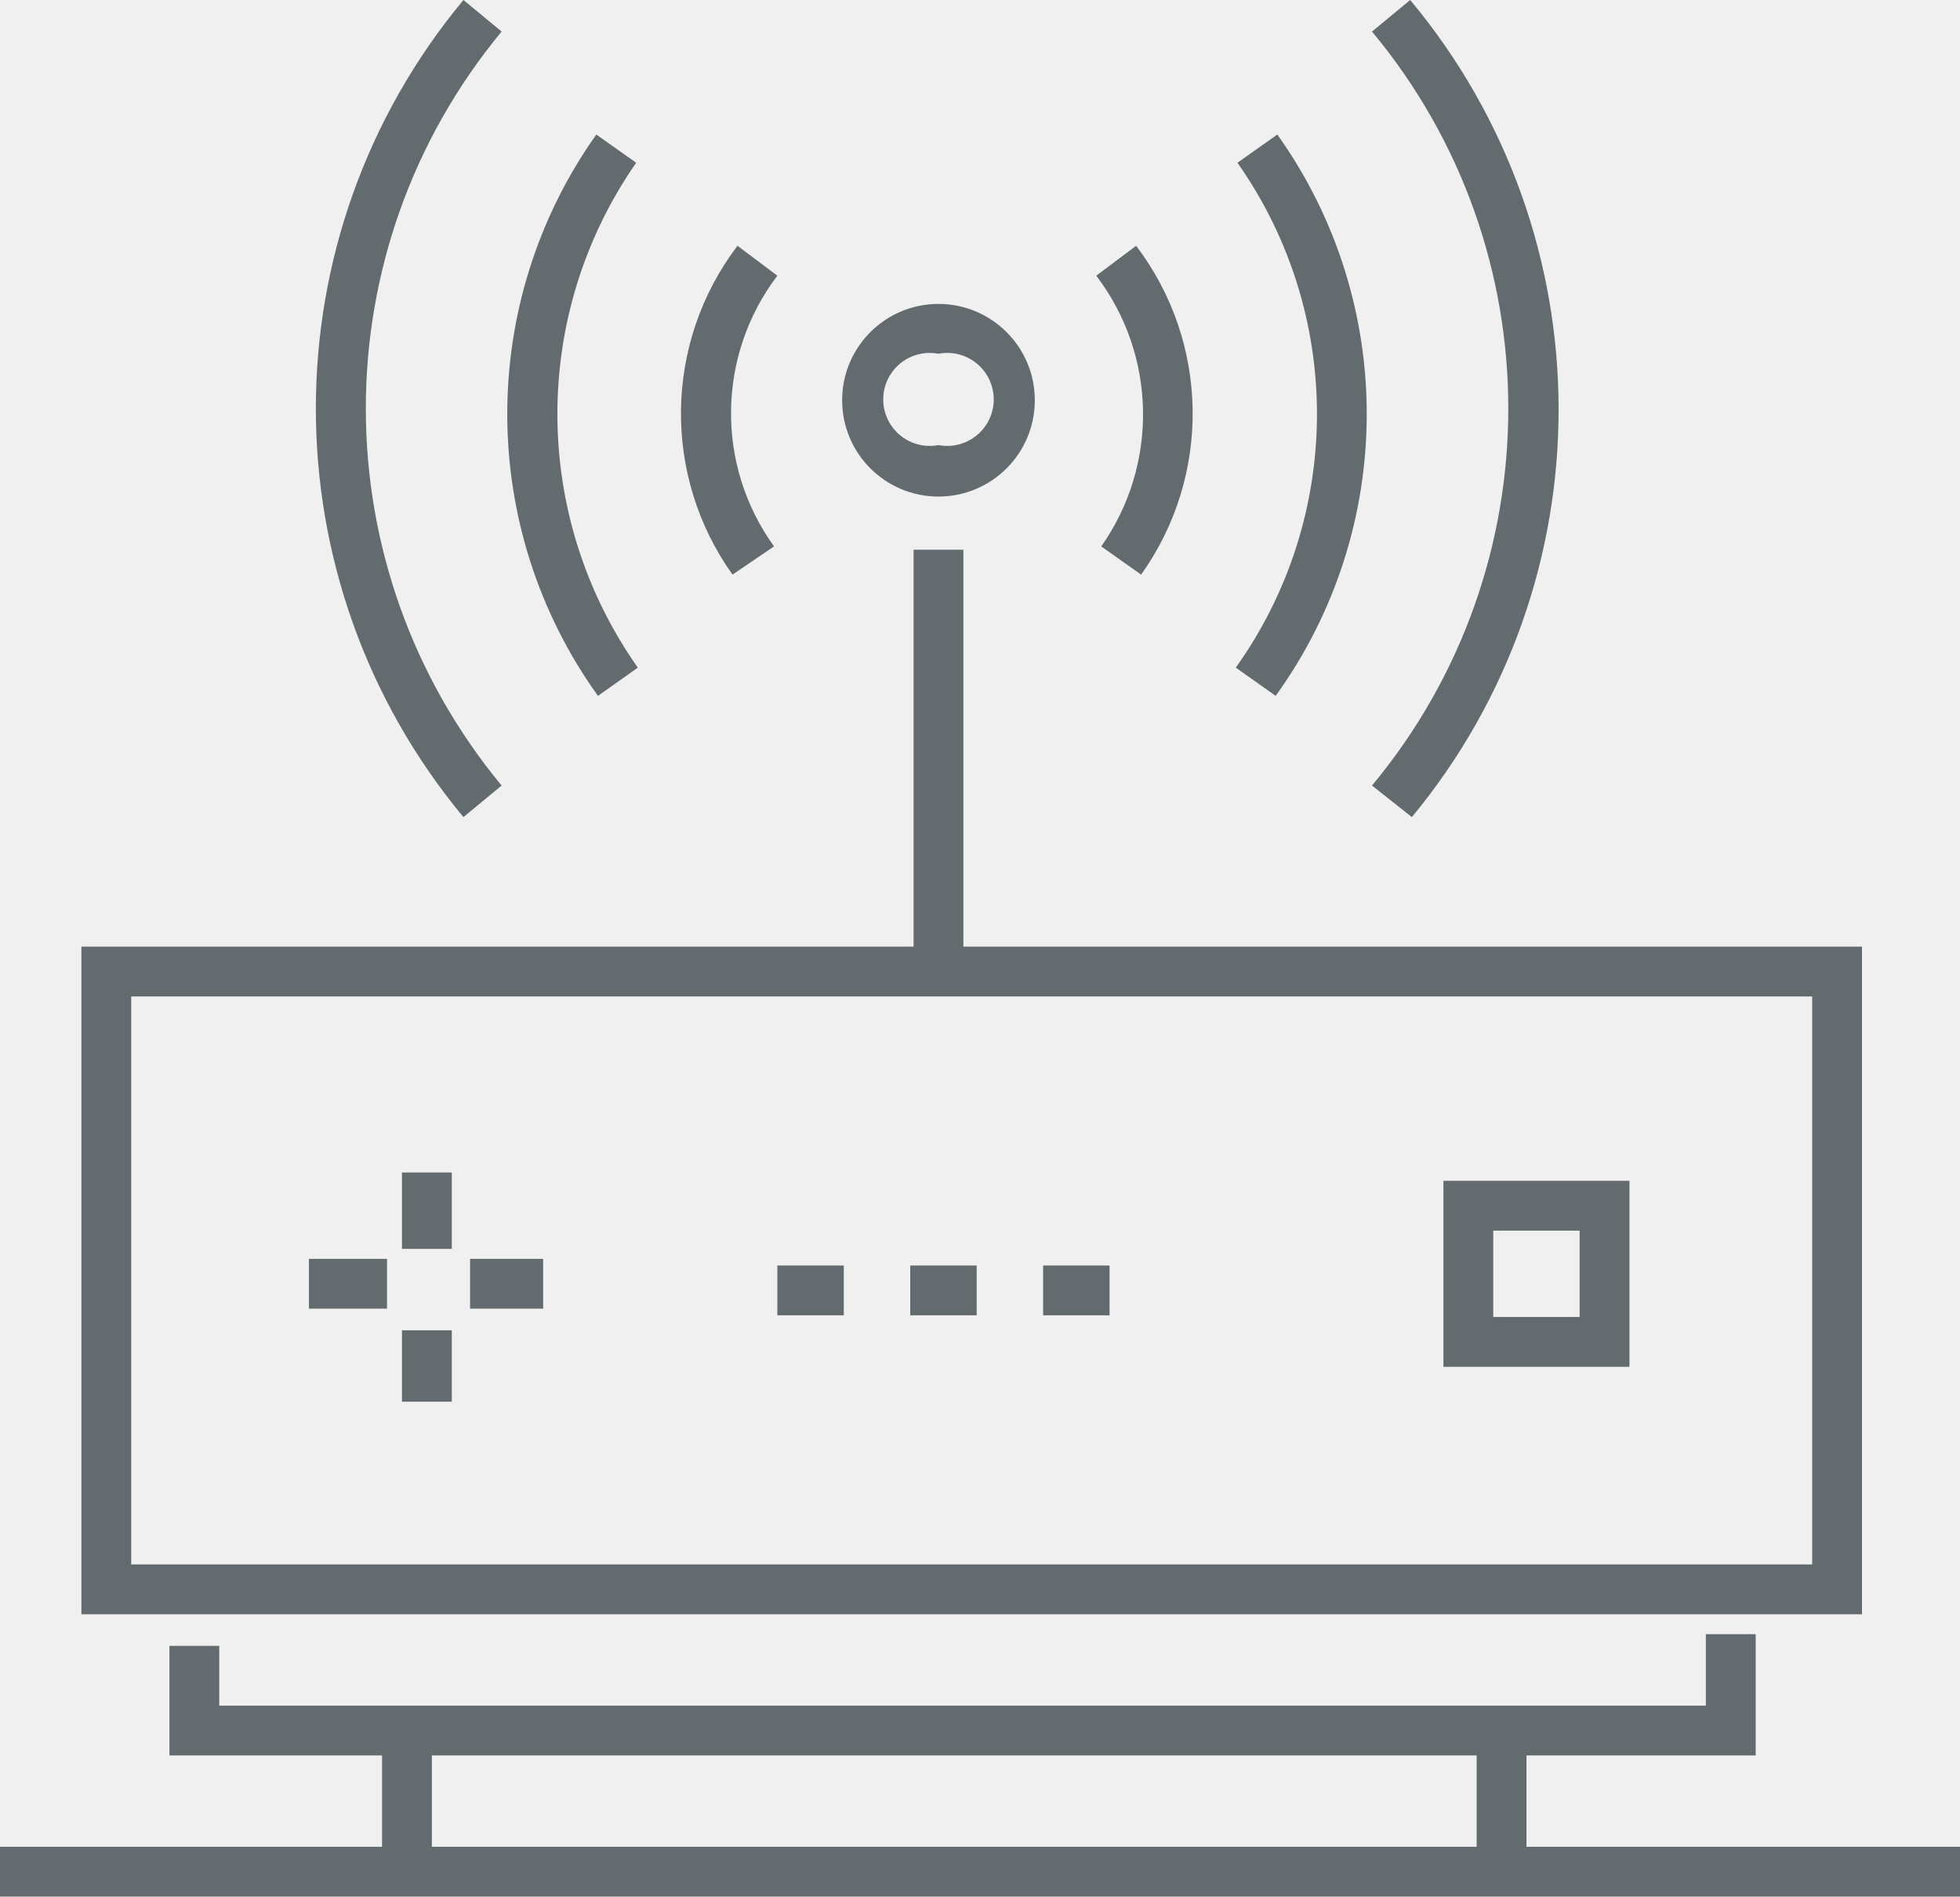
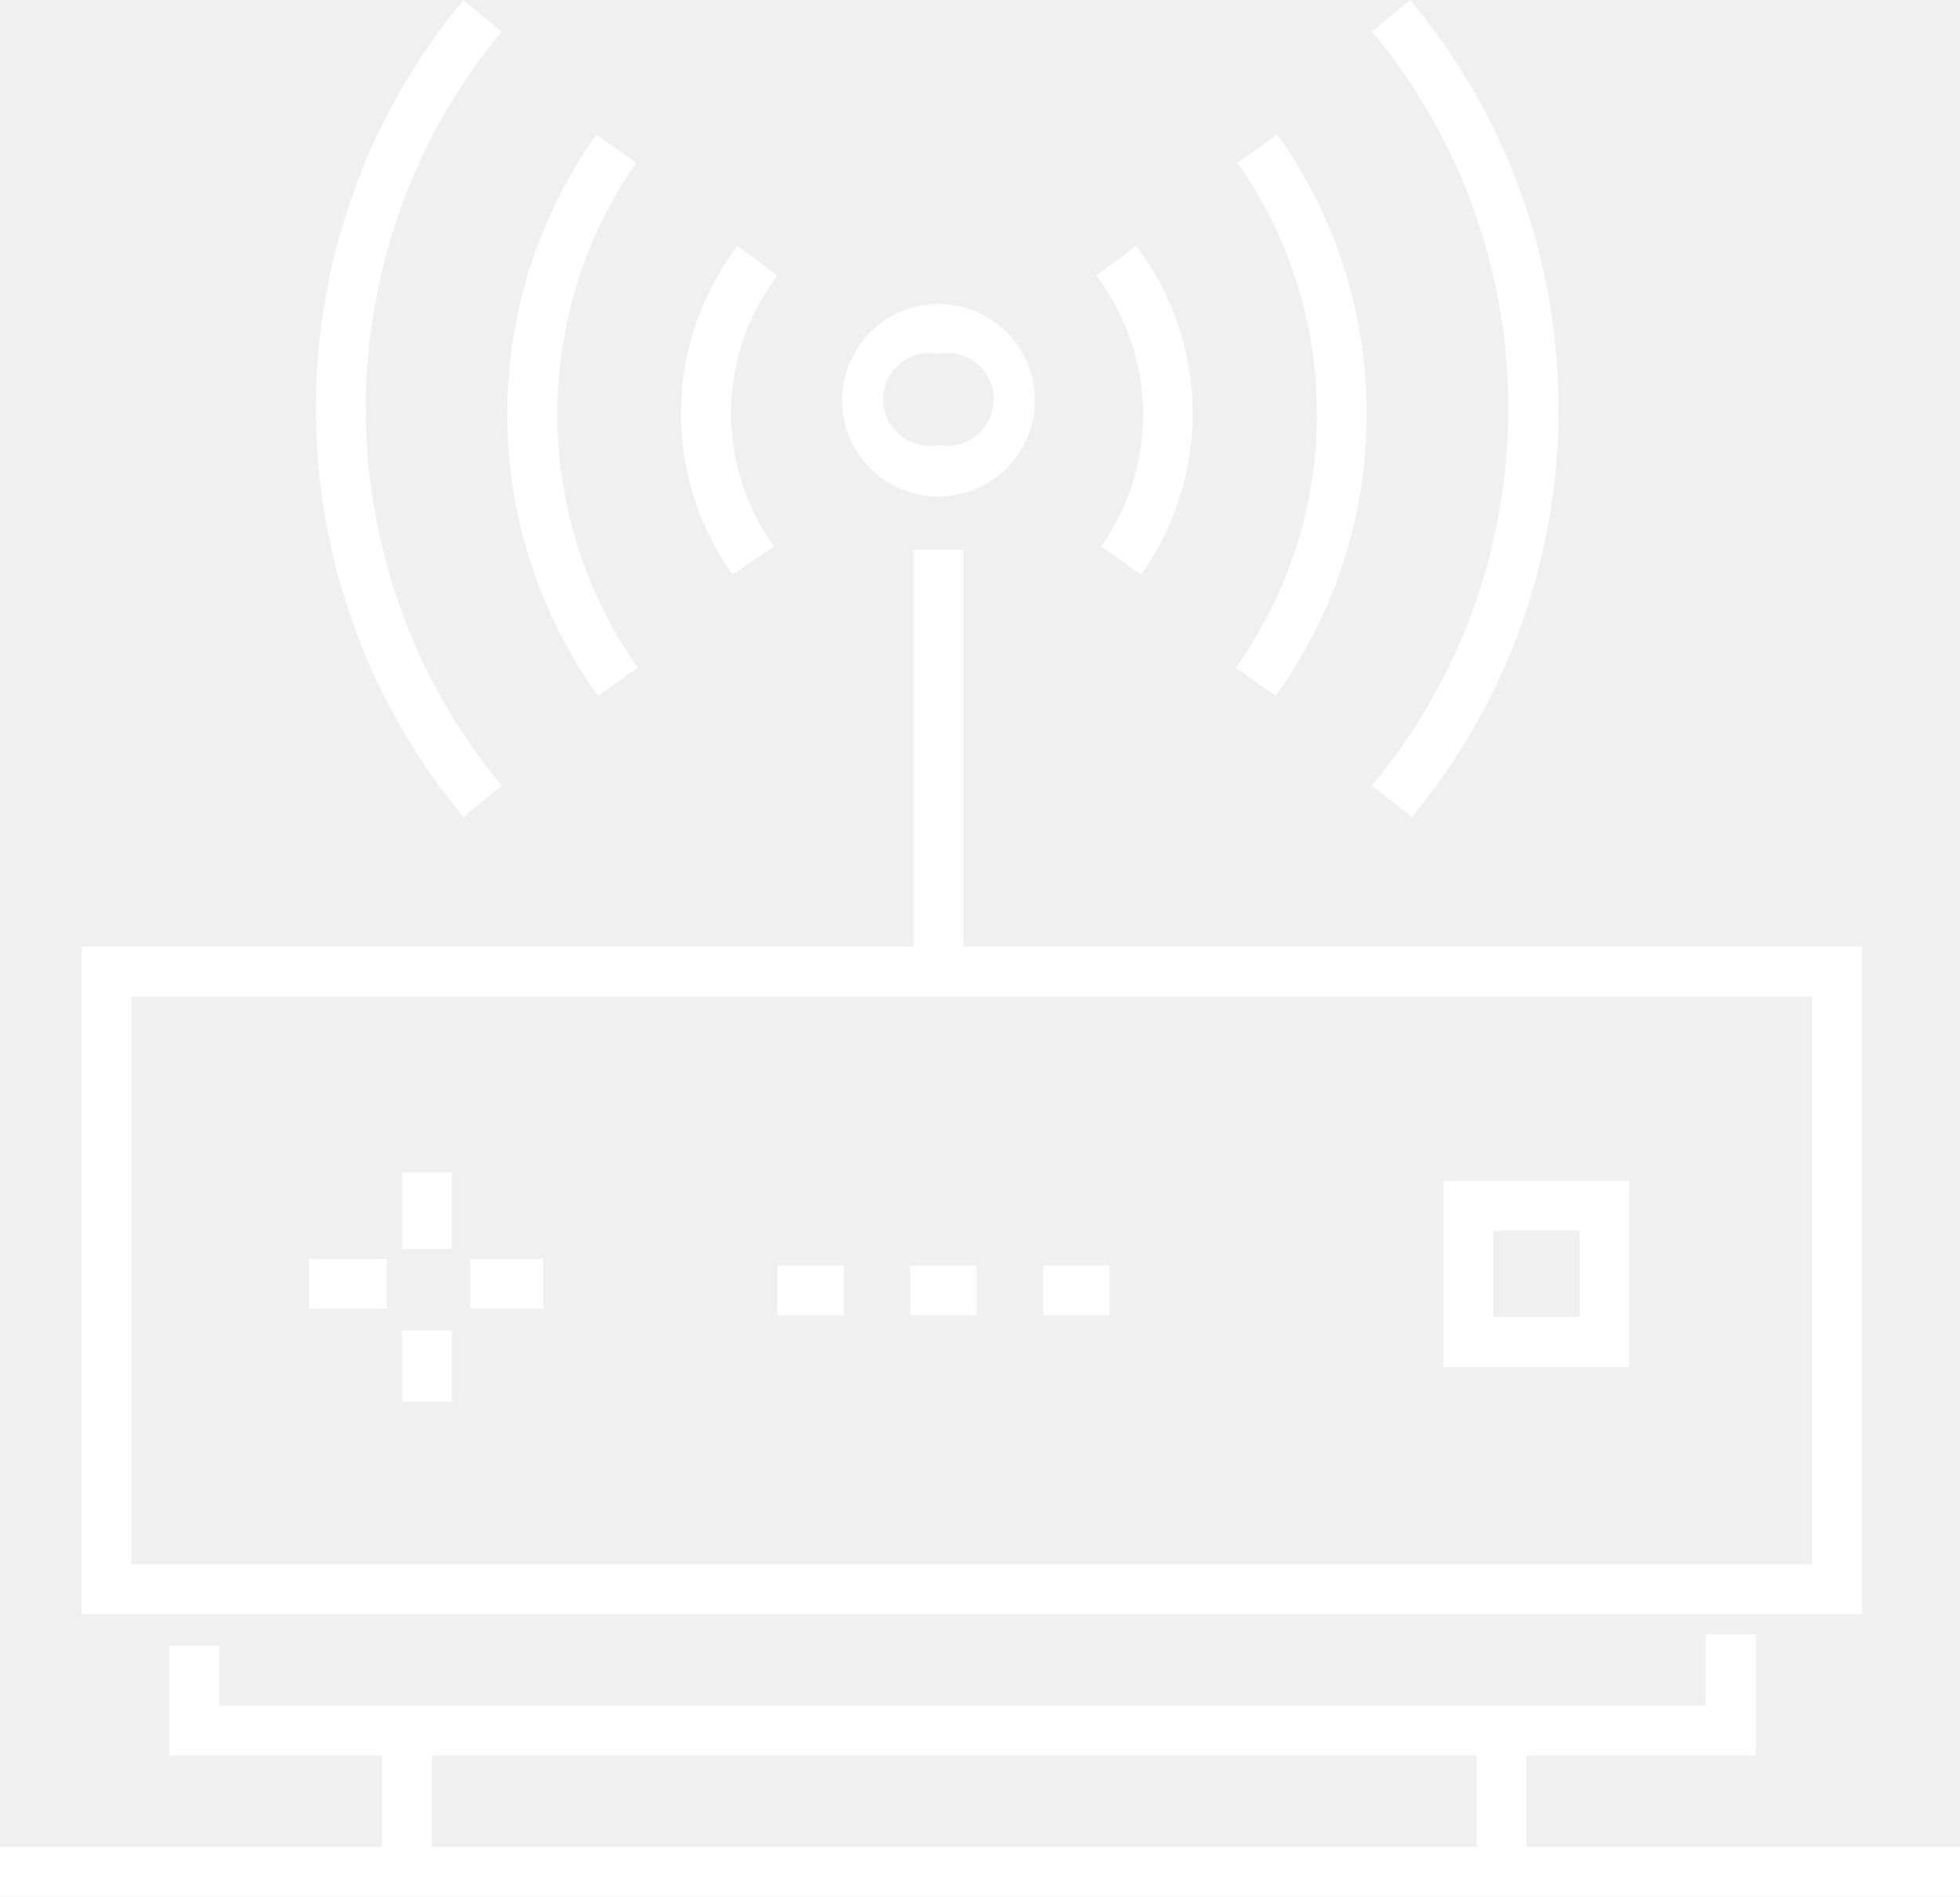
<svg xmlns="http://www.w3.org/2000/svg" viewBox="0 0 118 114.2">
-   <path d="M27.2,75.2h-3V70.6h3Zm5.5.6H28.3v3h4.4Zm-5.5,4.3h-3v4.3h3Zm-3.9-4.3H18.6v3h4.7Zm88.8,21.4H4.9V57H55V33.1h3V57h54.1Zm-3-37.2H7.9V94.2H109.1ZM50.7,24.1a5.8,5.8,0,0,1,11.6,0,5.8,5.8,0,0,1-11.6,0Zm5.8,2.7a2.8,2.8,0,1,0,0-5.5A2.8,2.8,0,1,0,56.5,26.8ZM98.1,82.3H86.9V71.1H98.1Zm-3-8.2H89.9v5.2h5.2ZM66.8,76.2h-4v3h4Zm-8,0h-4v3h4Zm-8,0h-4v3h4Zm67.2,35v3H0v-3H23v-5.5H10.2V99.1h3v3.6h89.5V98.4h3v7.3H91.9v5.5Zm-92,0H88.9v-5.5H26ZM46.6,32.9a13.7,13.7,0,0,1,.2-16.3l-2.4-1.8a16.7,16.7,0,0,0-.3,19.8Zm-8.2,7.3a26.5,26.5,0,0,1-.1-30.4L35.9,8.1A29.1,29.1,0,0,0,36,41.9Zm-8.2,7.1a35.6,35.6,0,0,1,0-45.4L27.9,0a38.5,38.5,0,0,0,0,49.2ZM66.3,32.9l2.4,1.7a16.7,16.7,0,0,0-.3-19.8L66,16.6A13.8,13.8,0,0,1,66.3,32.9Zm10.5,9a29,29,0,0,0,.1-33.8L74.5,9.8a26.3,26.3,0,0,1-.1,30.4Zm5.8,5.4L85,49.2A38.5,38.5,0,0,0,84.9,0L82.6,1.9A35.5,35.5,0,0,1,82.6,47.3Z" fill="#636b6f" />
+   <path d="M27.2,75.2h-3V70.6h3Zm5.5.6H28.3v3h4.4Zm-5.5,4.3h-3v4.3h3Zm-3.9-4.3H18.6v3h4.7Zm88.8,21.4H4.9V57H55V33.1h3V57h54.1Zm-3-37.2H7.9V94.2H109.1ZM50.7,24.1a5.8,5.8,0,0,1,11.6,0,5.8,5.8,0,0,1-11.6,0Zm5.8,2.7a2.8,2.8,0,1,0,0-5.5A2.8,2.8,0,1,0,56.5,26.8ZM98.1,82.3H86.9V71.1H98.1Zm-3-8.2H89.9v5.2h5.2ZM66.8,76.2h-4v3h4Zm-8,0h-4v3h4Zm-8,0h-4v3h4Zm67.2,35v3H0v-3H23v-5.5H10.2V99.1h3v3.6h89.5V98.4h3v7.3H91.9v5.5Zm-92,0H88.9v-5.5H26ZM46.6,32.9a13.7,13.7,0,0,1,.2-16.3l-2.4-1.8a16.7,16.7,0,0,0-.3,19.8Zm-8.2,7.3a26.5,26.5,0,0,1-.1-30.4L35.9,8.1A29.1,29.1,0,0,0,36,41.9Zm-8.2,7.1a35.6,35.6,0,0,1,0-45.4L27.9,0a38.5,38.5,0,0,0,0,49.2ZM66.3,32.9l2.4,1.7a16.7,16.7,0,0,0-.3-19.8L66,16.6A13.8,13.8,0,0,1,66.3,32.9Zm10.5,9a29,29,0,0,0,.1-33.8L74.5,9.8a26.3,26.3,0,0,1-.1,30.4Zm5.8,5.4L85,49.2A38.5,38.5,0,0,0,84.9,0L82.6,1.9A35.5,35.5,0,0,1,82.6,47.3Z" fill="#ffffff" />
</svg>
